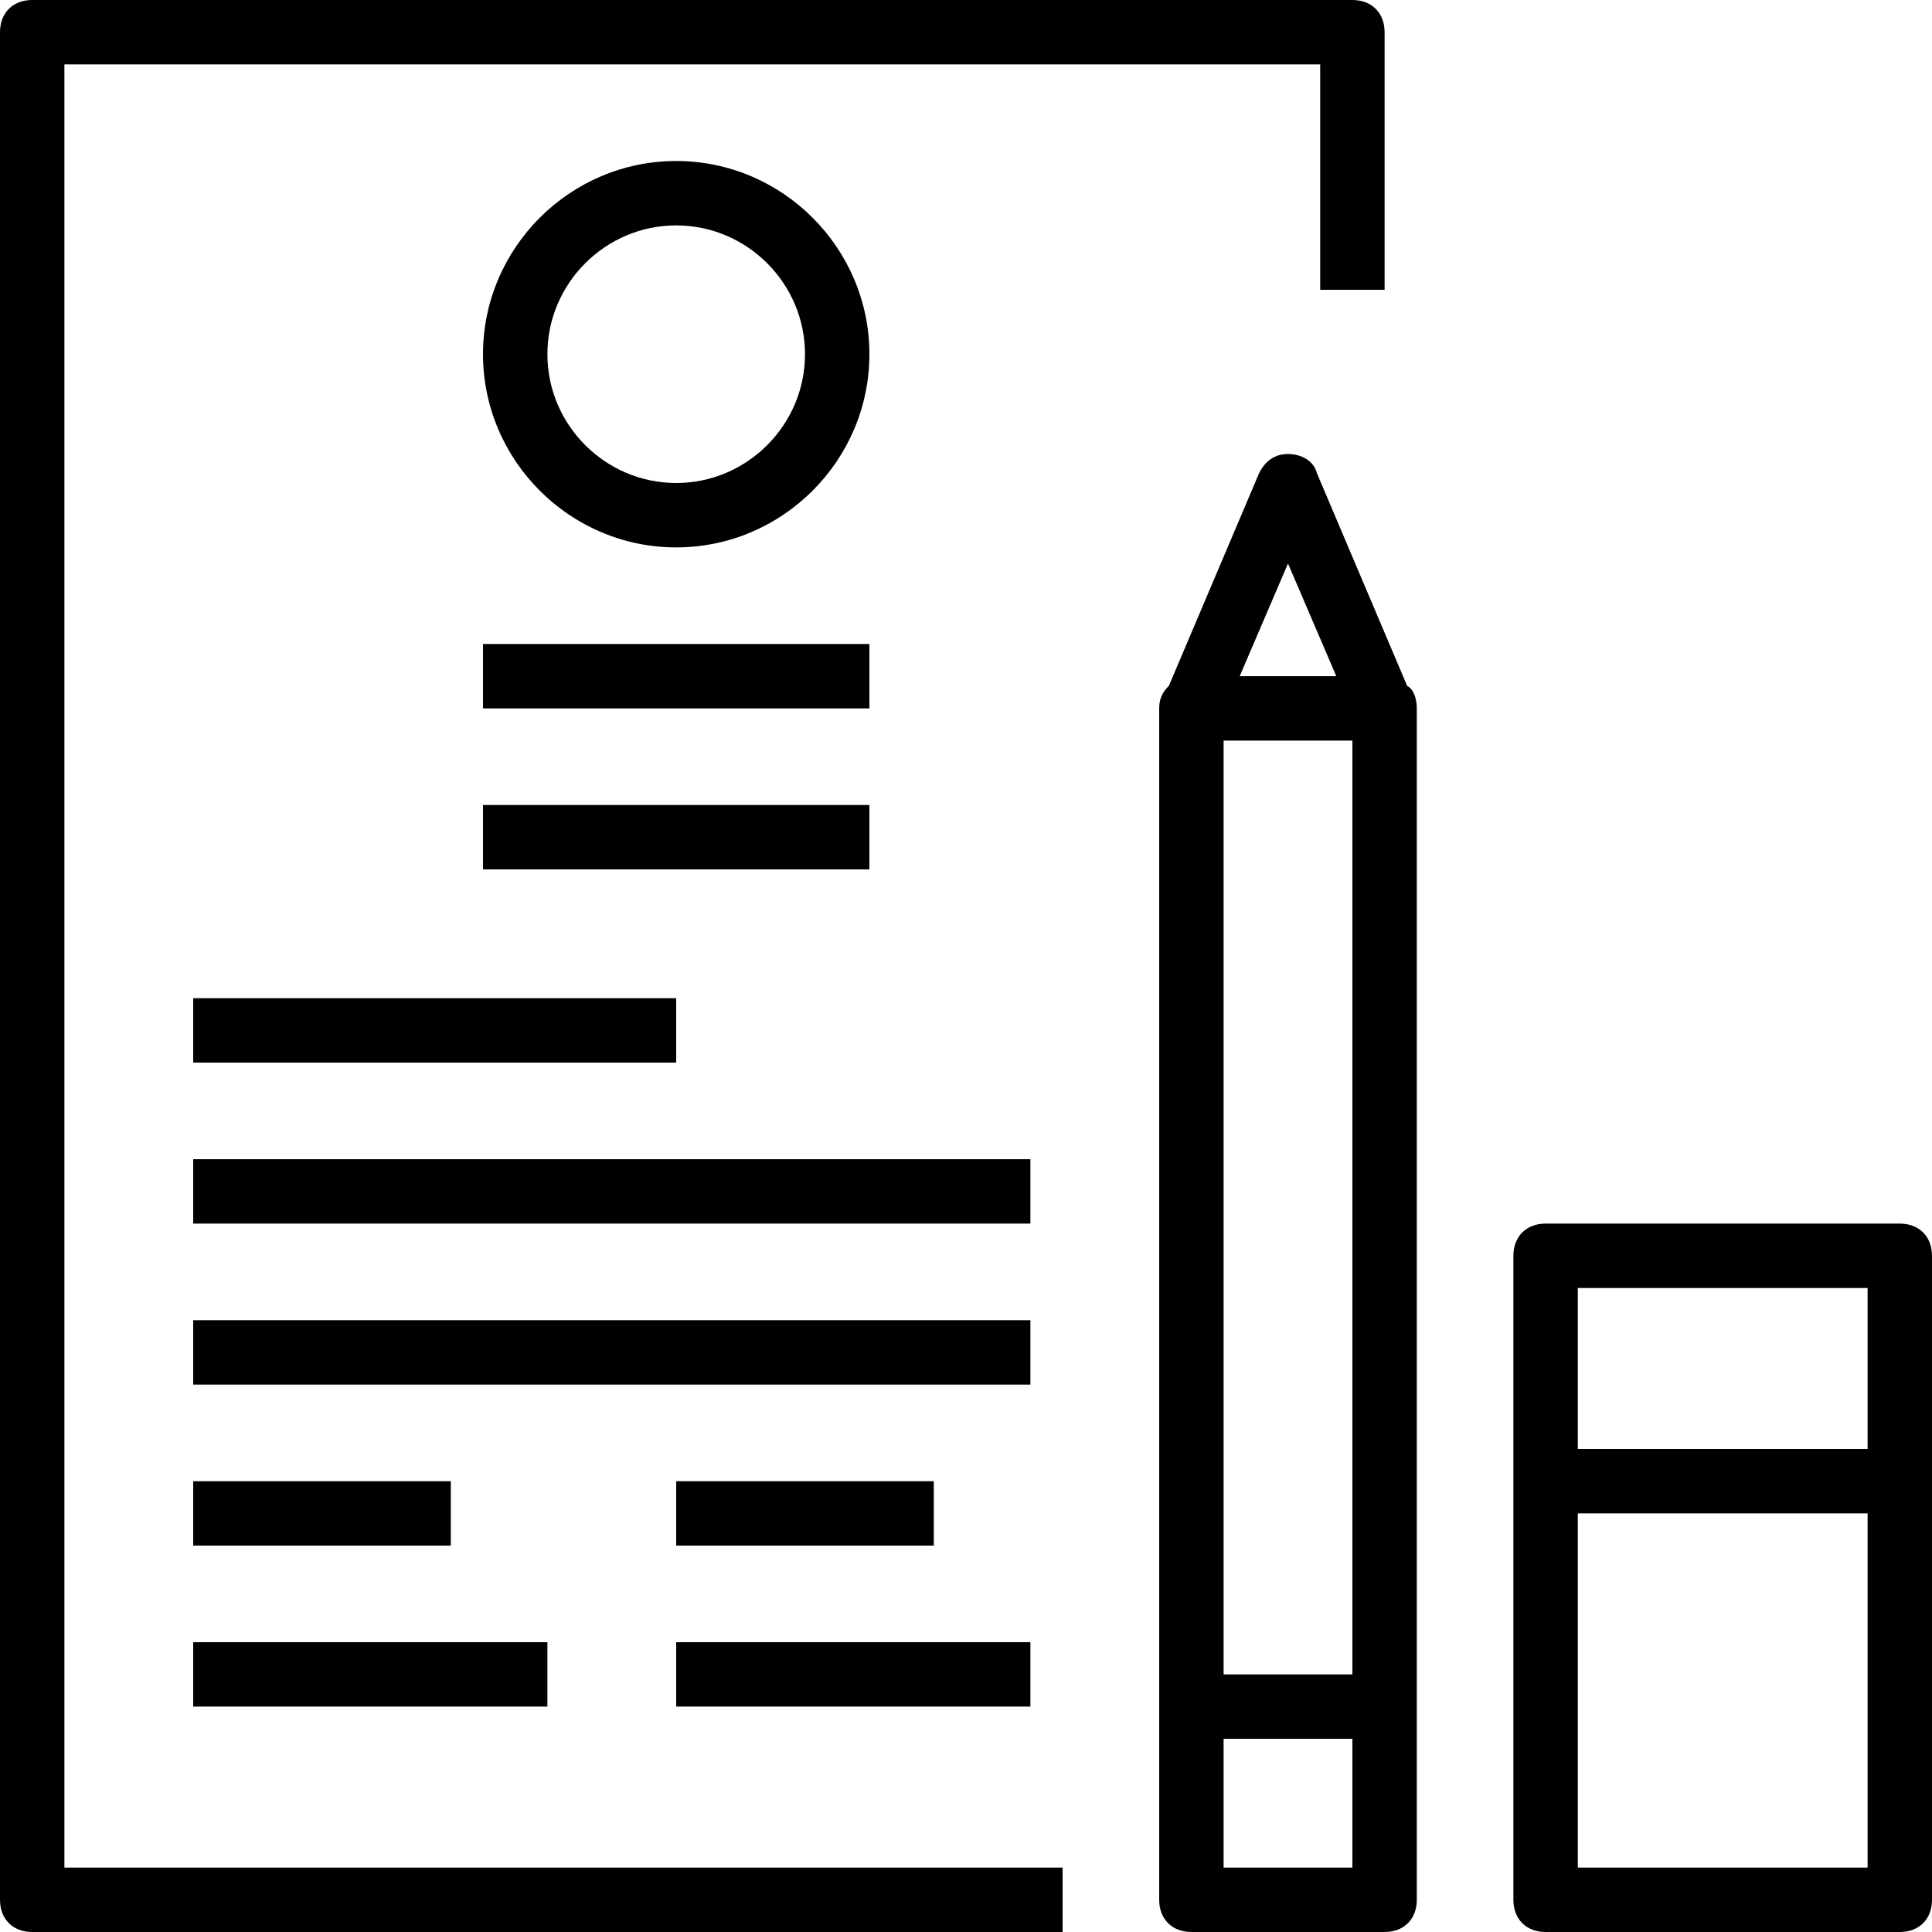
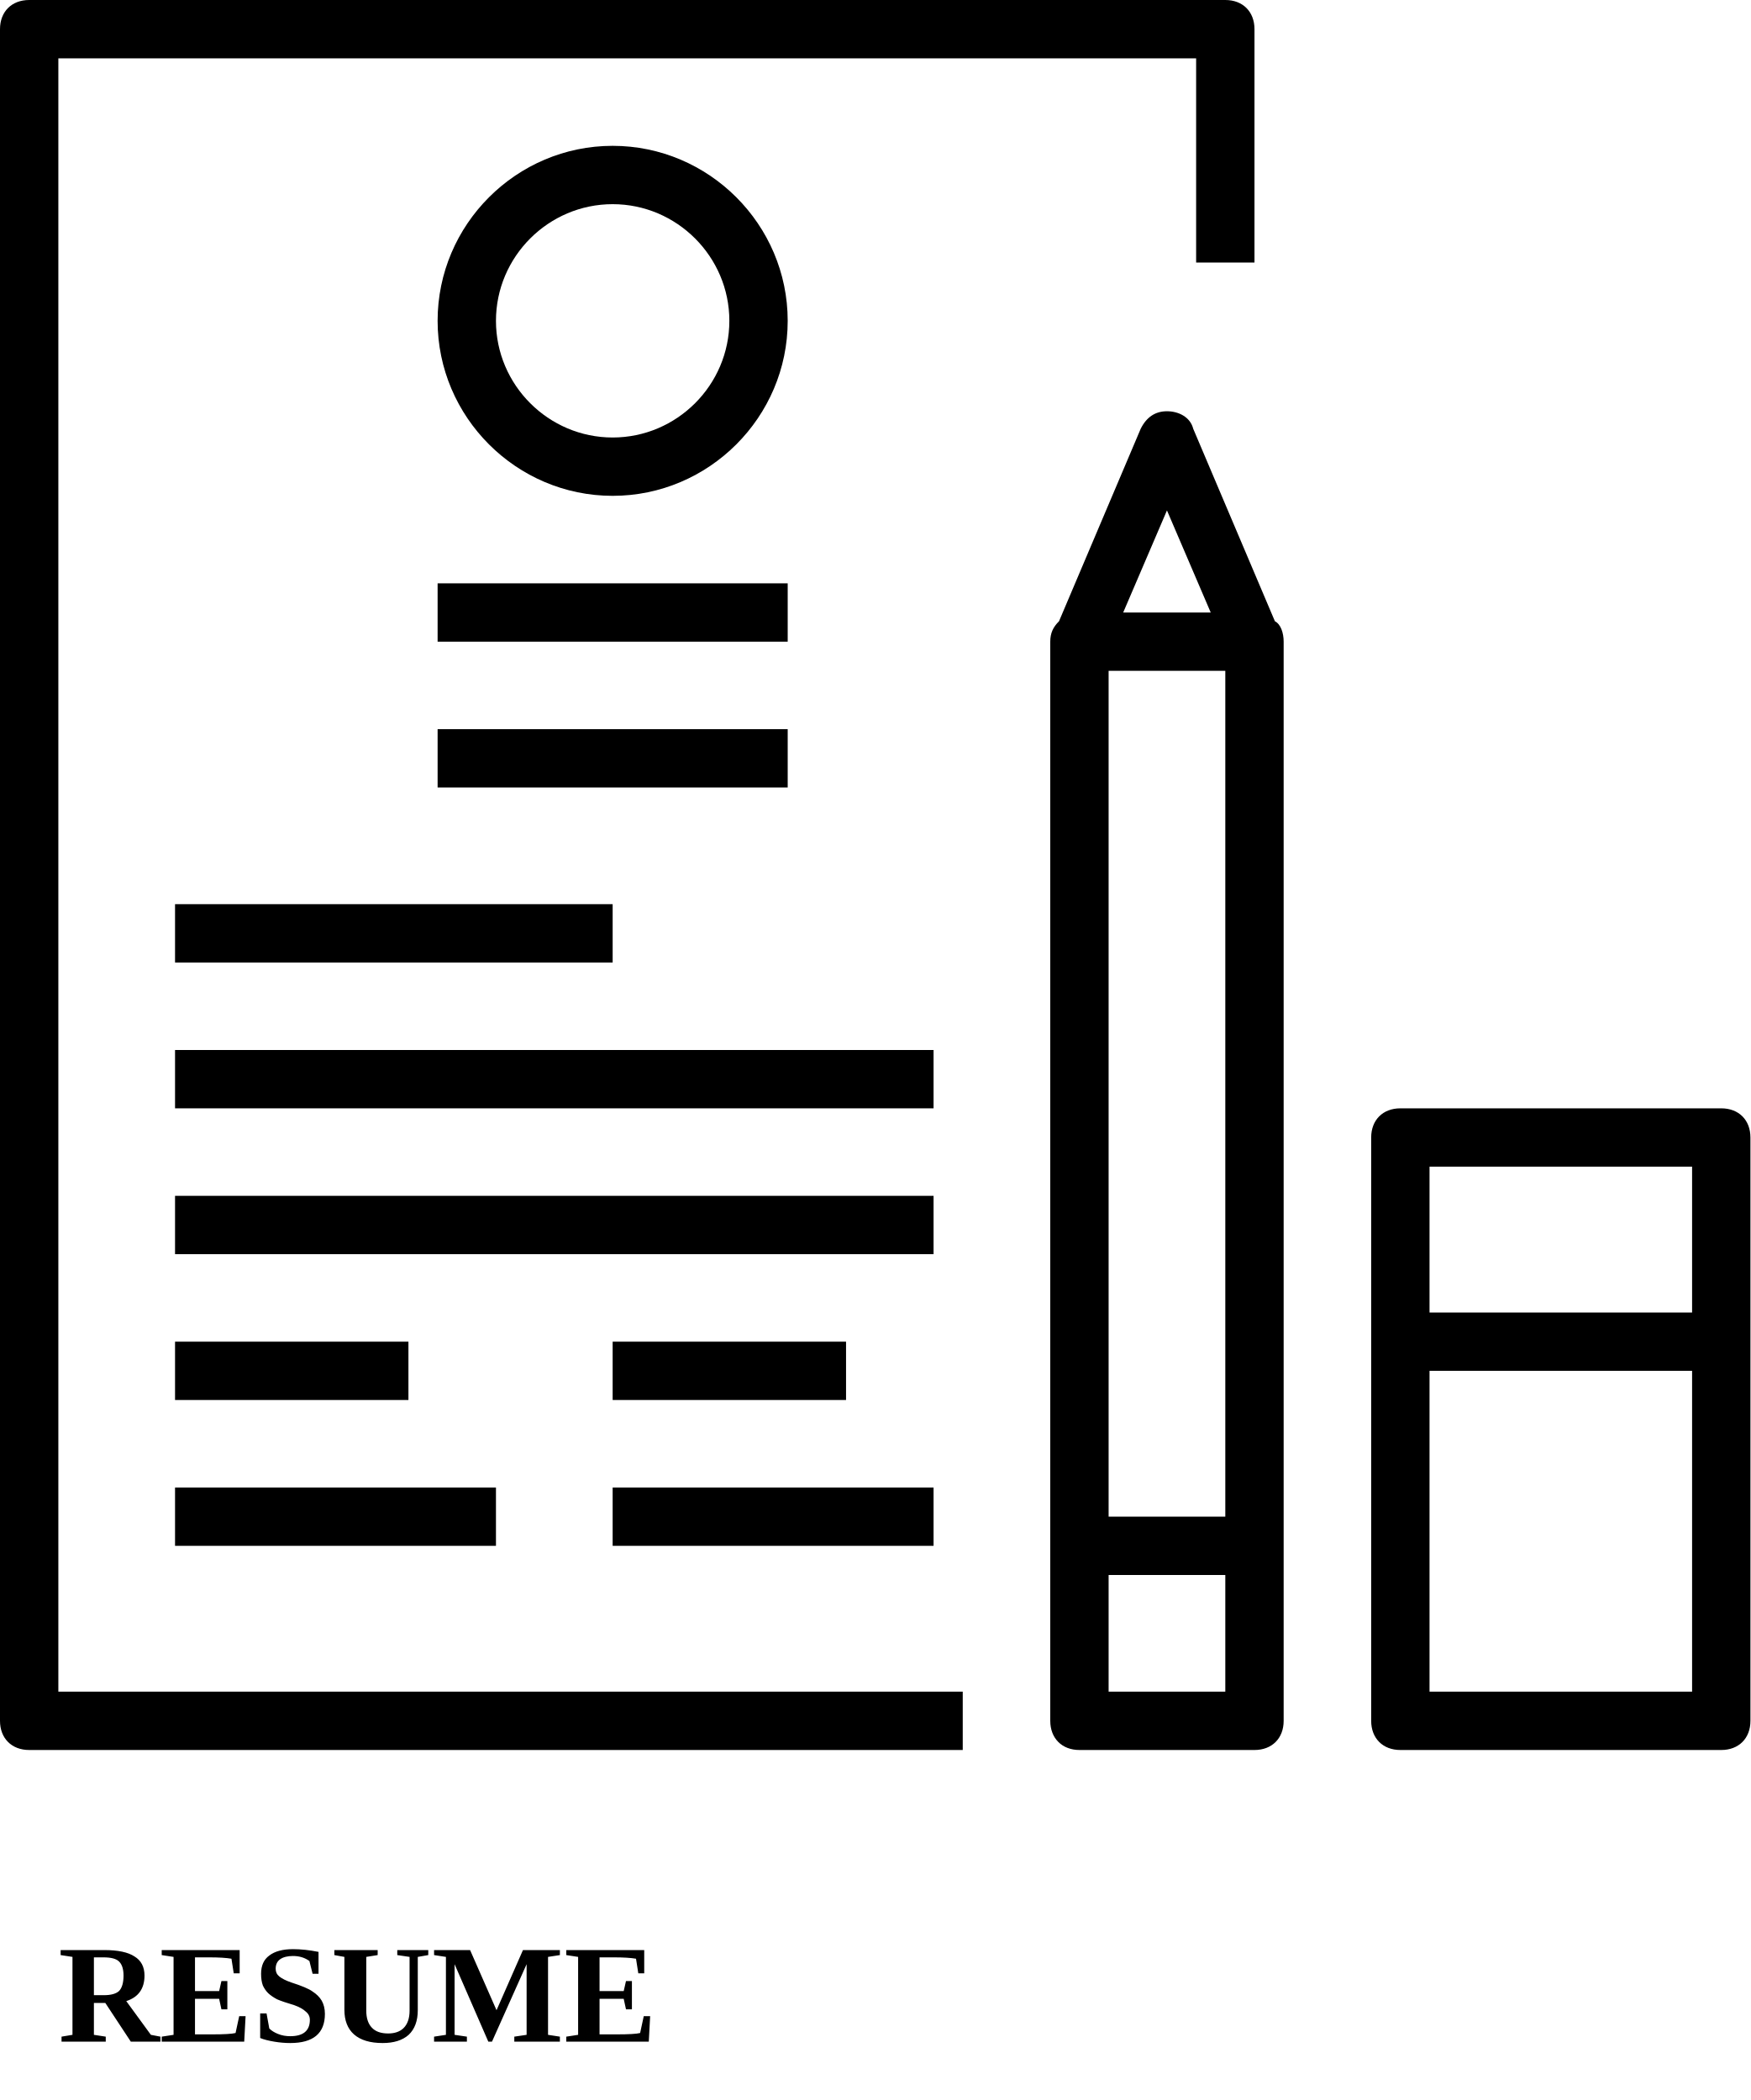
- <svg xmlns="http://www.w3.org/2000/svg" version="1.1" id="Capa_1" x="0px" y="0px" viewBox="0 0 60 60" style="enable-background:new 0 0 60 60;" xml:space="preserve">
+ <svg xmlns="http://www.w3.org/2000/svg" version="1.1" id="Capa_1" x="0px" y="0px" viewBox="0 0 60 72" style="enable-background:new 0 0 60 60;" xml:space="preserve">
  <g>
    <g>
-       <text font-size="0.4em" dx="2" dy="-1.2">RESUME</text>
+       <text font-size="0.4em" font-weight="bold" dx="2" dy="70px">RESUME</text>
      <g>
        <path d="M2,2h39v7h2V1c0-0.6-0.4-1-1-1H1C0.4,0,0,0.4,0,1v58c0,0.6,0.4,1,1,1h32v-2H2V2z" />
        <path d="M43.7,21.3l-2.8-6.6c-0.1-0.4-0.5-0.6-0.9-0.6s-0.7,0.2-0.9,0.6l-2.8,6.6C36.1,21.5,36,21.7,36,22v31v6c0,0.6,0.4,1,1,1     h6c0.6,0,1-0.4,1-1v-6V22C44,21.7,43.9,21.4,43.7,21.3z M38,23h4v29h-4V23z M40,17.5l1.5,3.5h-3L40,17.5z M42,58h-4v-4h4V58z" />
        <path d="M59,38H48c-0.6,0-1,0.4-1,1v20c0,0.6,0.4,1,1,1h11c0.6,0,1-0.4,1-1V39C60,38.4,59.6,38,59,38z M58,40v5h-9v-5H58z M49,58     V47h9v11H49z" />
        <path d="M27,11c0-3.3-2.7-6-6-6s-6,2.7-6,6s2.7,6,6,6S27,14.3,27,11z M17,11c0-2.2,1.8-4,4-4s4,1.8,4,4s-1.8,4-4,4S17,13.2,17,11     z" />
        <rect x="15" y="20" width="12" height="2" />
        <rect x="15" y="25" width="12" height="2" />
        <rect x="6" y="31" width="15" height="2" />
        <rect x="6" y="36" width="26" height="2" />
        <rect x="6" y="41" width="26" height="2" />
        <rect x="6" y="46" width="8" height="2" />
        <rect x="6" y="51" width="11" height="2" />
        <rect x="21" y="46" width="8" height="2" />
        <rect x="21" y="51" width="11" height="2" />
      </g>
    </g>
    <g>
	</g>
    <g>
	</g>
    <g>
	</g>
    <g>
	</g>
    <g>
	</g>
    <g>
	</g>
    <g>
	</g>
    <g>
	</g>
    <g>
	</g>
    <g>
	</g>
    <g>
	</g>
    <g>
	</g>
    <g>
	</g>
    <g>
	</g>
    <g>
	</g>
  </g>
  <g>
</g>
  <g>
</g>
  <g>
</g>
  <g>
</g>
  <g>
</g>
  <g>
</g>
  <g>
</g>
  <g>
</g>
  <g>
</g>
  <g>
</g>
  <g>
</g>
  <g>
</g>
  <g>
</g>
  <g>
</g>
  <g>
</g>
</svg>
